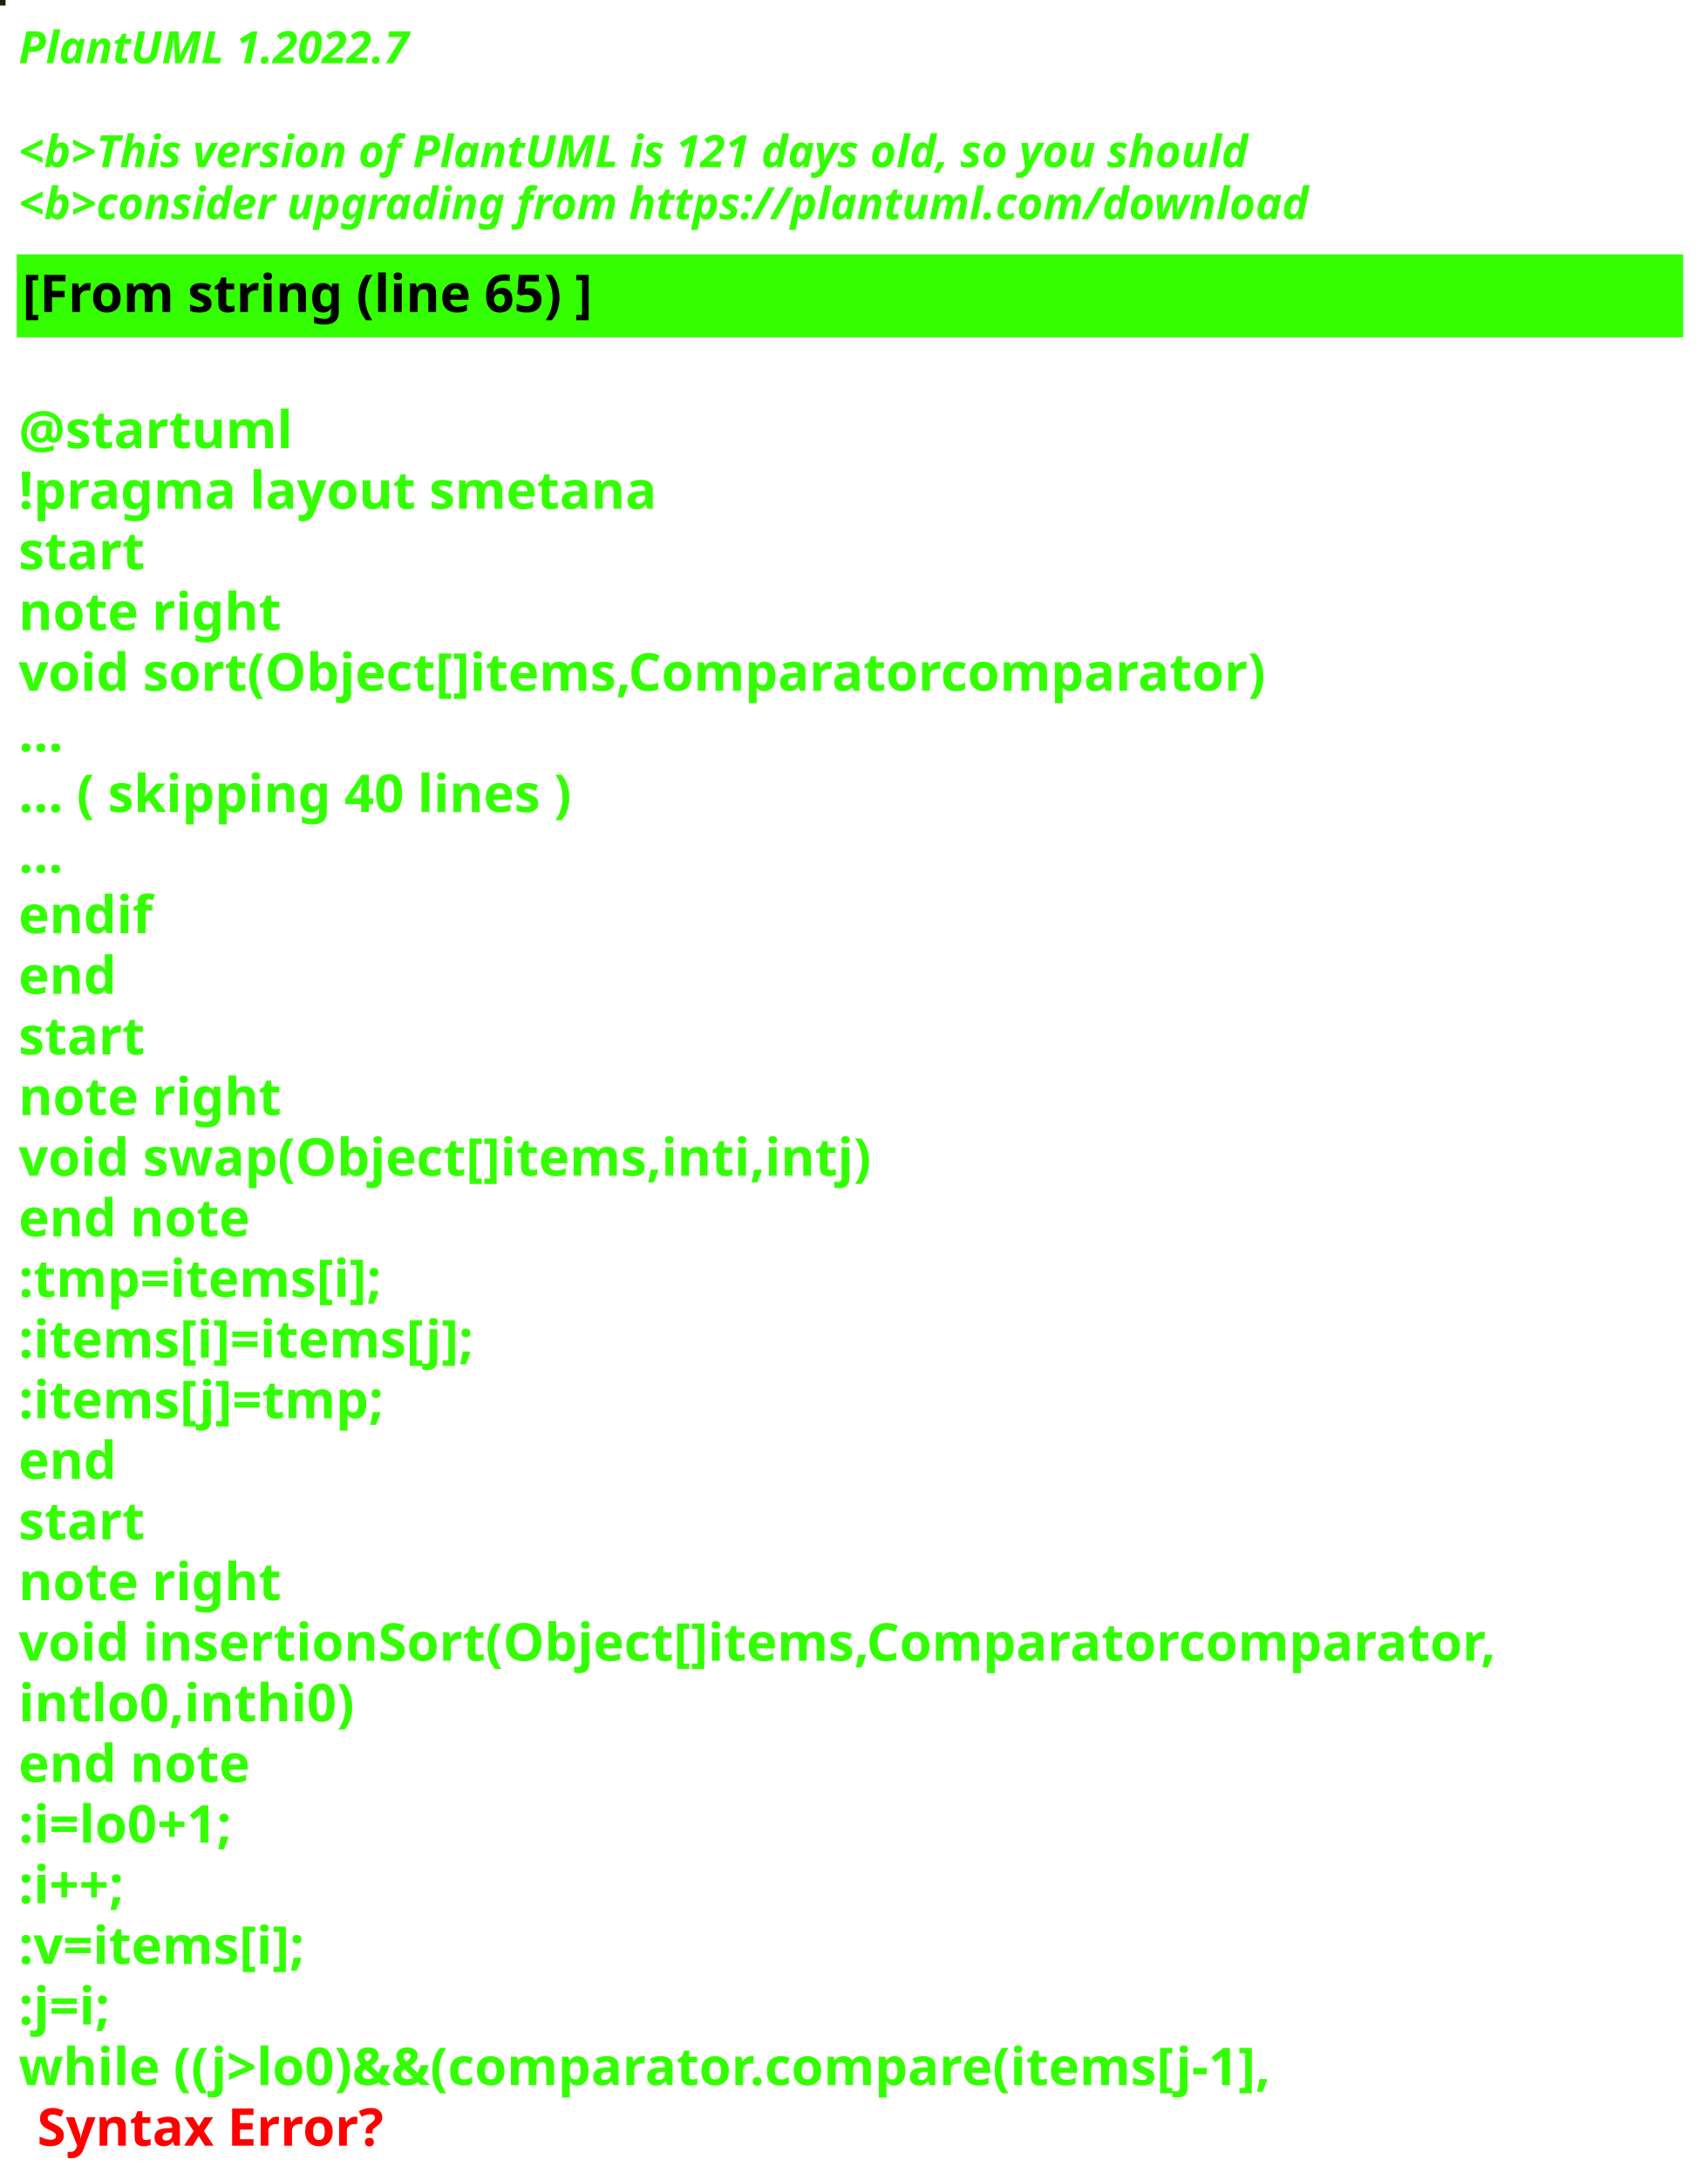
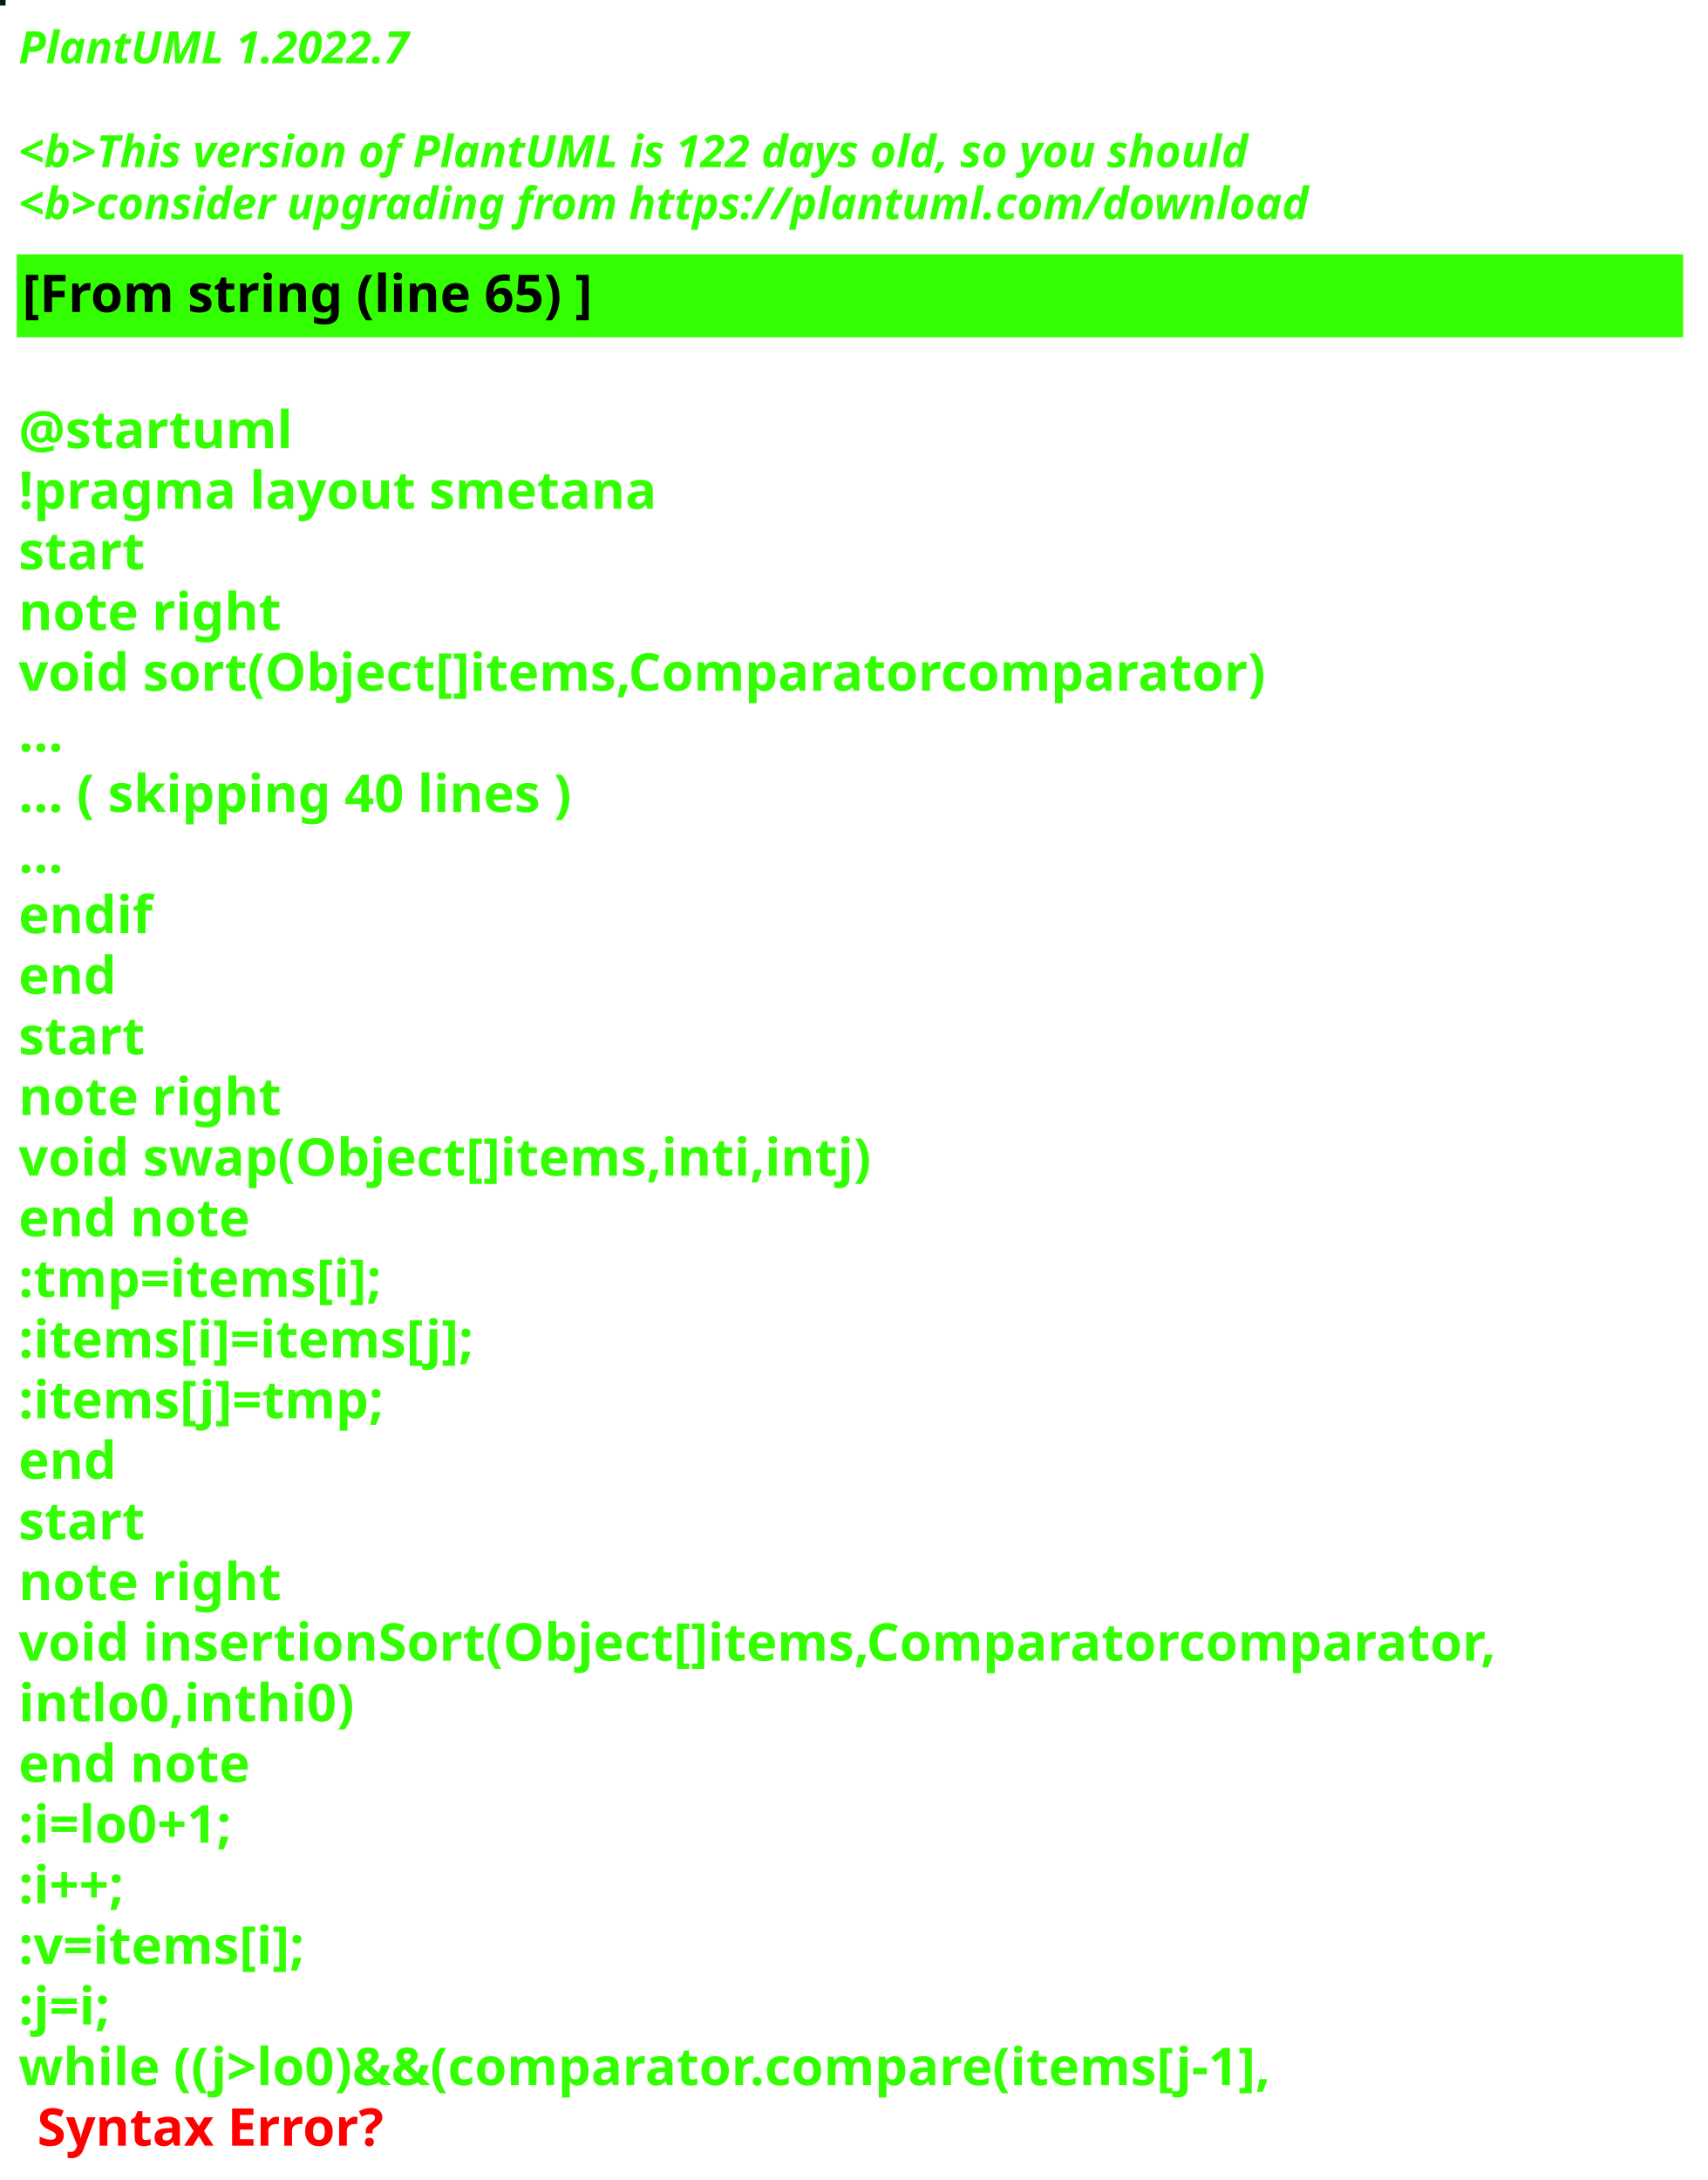
<svg xmlns="http://www.w3.org/2000/svg" contentStyleType="text/css" height="586px" preserveAspectRatio="none" style="width:459px;height:586px;background:#000000;" version="1.1" viewBox="0 0 459 586" width="459px" zoomAndPan="magnify">
  <defs />
  <g>
-     <rect fill="#261D06" height="1" style="stroke:#261D06;stroke-width:1.0;" width="1" x="0" y="0" />
+     <rect fill="#001C20" height="1" style="stroke:#001C20;stroke-width:1.0;" width="1" x="0" y="0" />
    <text fill="#33FF02" font-family="sans-serif" font-size="12" font-style="italic" font-weight="bold" lengthAdjust="spacing" textLength="127" x="5" y="17">PlantUML 1.2022.7</text>
    <text fill="#33FF02" font-family="sans-serif" font-size="12" font-style="italic" font-weight="bold" lengthAdjust="spacing" textLength="4" x="5" y="30.969"> </text>
-     <text fill="#33FF02" font-family="sans-serif" font-size="12" font-style="italic" font-weight="bold" lengthAdjust="spacing" textLength="399" x="5" y="44.938">&lt;b&gt;This version of PlantUML is 121 days old, so you should</text>
+     <text fill="#33FF02" font-family="sans-serif" font-size="12" font-style="italic" font-weight="bold" lengthAdjust="spacing" textLength="399" x="5" y="44.938">&lt;b&gt;This version of PlantUML is 122 days old, so you should</text>
    <text fill="#33FF02" font-family="sans-serif" font-size="12" font-style="italic" font-weight="bold" lengthAdjust="spacing" textLength="408" x="5" y="58.906">&lt;b&gt;consider upgrading from https://plantuml.com/download</text>
    <rect fill="#33FF02" height="21.297" style="stroke:#33FF02;stroke-width:1.0;" width="447" x="5" y="68.875" />
    <text fill="#000000" font-family="sans-serif" font-size="14" font-weight="bold" lengthAdjust="spacing" textLength="178" x="6" y="83.875">[From string (line 65) ]</text>
    <text fill="#33FF02" font-family="sans-serif" font-size="14" font-weight="bold" lengthAdjust="spacing" textLength="5" x="5" y="104.172"> </text>
    <text fill="#33FF02" font-family="sans-serif" font-size="14" font-weight="bold" lengthAdjust="spacing" textLength="79" x="5" y="120.469">@startuml</text>
    <text fill="#33FF02" font-family="sans-serif" font-size="14" font-weight="bold" lengthAdjust="spacing" textLength="190" x="5" y="136.766">!pragma layout smetana</text>
    <text fill="#33FF02" font-family="sans-serif" font-size="14" font-weight="bold" lengthAdjust="spacing" textLength="37" x="5" y="153.062">start</text>
    <text fill="#33FF02" font-family="sans-serif" font-size="14" font-weight="bold" lengthAdjust="spacing" textLength="78" x="5" y="169.359">note right</text>
    <text fill="#33FF02" font-family="sans-serif" font-size="14" font-weight="bold" lengthAdjust="spacing" textLength="377" x="5" y="185.656">void sort(Object[]items,Comparatorcomparator)</text>
    <text fill="#33FF02" font-family="sans-serif" font-size="14" font-weight="bold" lengthAdjust="spacing" textLength="15" x="5" y="201.953">...</text>
    <text fill="#33FF02" font-family="sans-serif" font-size="14" font-weight="bold" lengthAdjust="spacing" textLength="175" x="5" y="218.25">... ( skipping 40 lines )</text>
    <text fill="#33FF02" font-family="sans-serif" font-size="14" font-weight="bold" lengthAdjust="spacing" textLength="15" x="5" y="234.547">...</text>
    <text fill="#33FF02" font-family="sans-serif" font-size="14" font-weight="bold" lengthAdjust="spacing" textLength="40" x="5" y="250.844">endif</text>
    <text fill="#33FF02" font-family="sans-serif" font-size="14" font-weight="bold" lengthAdjust="spacing" textLength="30" x="5" y="267.141">end</text>
    <text fill="#33FF02" font-family="sans-serif" font-size="14" font-weight="bold" lengthAdjust="spacing" textLength="37" x="5" y="283.438">start</text>
    <text fill="#33FF02" font-family="sans-serif" font-size="14" font-weight="bold" lengthAdjust="spacing" textLength="78" x="5" y="299.734">note right</text>
    <text fill="#33FF02" font-family="sans-serif" font-size="14" font-weight="bold" lengthAdjust="spacing" textLength="256" x="5" y="316.031">void swap(Object[]items,inti,intj)</text>
    <text fill="#33FF02" font-family="sans-serif" font-size="14" font-weight="bold" lengthAdjust="spacing" textLength="71" x="5" y="332.328">end note</text>
    <text fill="#33FF02" font-family="sans-serif" font-size="14" font-weight="bold" lengthAdjust="spacing" textLength="113" x="5" y="348.625">:tmp=items[i];</text>
    <text fill="#33FF02" font-family="sans-serif" font-size="14" font-weight="bold" lengthAdjust="spacing" textLength="142" x="5" y="364.922">:items[i]=items[j];</text>
    <text fill="#33FF02" font-family="sans-serif" font-size="14" font-weight="bold" lengthAdjust="spacing" textLength="113" x="5" y="381.219">:items[j]=tmp;</text>
    <text fill="#33FF02" font-family="sans-serif" font-size="14" font-weight="bold" lengthAdjust="spacing" textLength="30" x="5" y="397.516">end</text>
    <text fill="#33FF02" font-family="sans-serif" font-size="14" font-weight="bold" lengthAdjust="spacing" textLength="37" x="5" y="413.812">start</text>
    <text fill="#33FF02" font-family="sans-serif" font-size="14" font-weight="bold" lengthAdjust="spacing" textLength="78" x="5" y="430.109">note right</text>
    <text fill="#33FF02" font-family="sans-serif" font-size="14" font-weight="bold" lengthAdjust="spacing" textLength="447" x="5" y="446.406">void insertionSort(Object[]items,Comparatorcomparator,</text>
    <text fill="#33FF02" font-family="sans-serif" font-size="14" font-weight="bold" lengthAdjust="spacing" textLength="99" x="5" y="462.703">intlo0,inthi0)</text>
    <text fill="#33FF02" font-family="sans-serif" font-size="14" font-weight="bold" lengthAdjust="spacing" textLength="71" x="5" y="479">end note</text>
    <text fill="#33FF02" font-family="sans-serif" font-size="14" font-weight="bold" lengthAdjust="spacing" textLength="74" x="5" y="495.297">:i=lo0+1;</text>
    <text fill="#33FF02" font-family="sans-serif" font-size="14" font-weight="bold" lengthAdjust="spacing" textLength="40" x="5" y="511.594">:i++;</text>
    <text fill="#33FF02" font-family="sans-serif" font-size="14" font-weight="bold" lengthAdjust="spacing" textLength="92" x="5" y="527.891">:v=items[i];</text>
    <text fill="#33FF02" font-family="sans-serif" font-size="14" font-weight="bold" lengthAdjust="spacing" textLength="32" x="5" y="544.188">:j=i;</text>
    <text fill="#33FF02" font-family="sans-serif" font-size="14" font-weight="bold" lengthAdjust="spacing" text-decoration="wavy underline" textLength="388" x="5" y="560.484">while ((j&gt;lo0)&amp;&amp;(comparator.compare(items[j-1],</text>
    <text fill="#FF0000" font-family="sans-serif" font-size="14" font-weight="bold" lengthAdjust="spacing" textLength="106" x="10" y="576.781">Syntax Error?</text>
  </g>
</svg>
